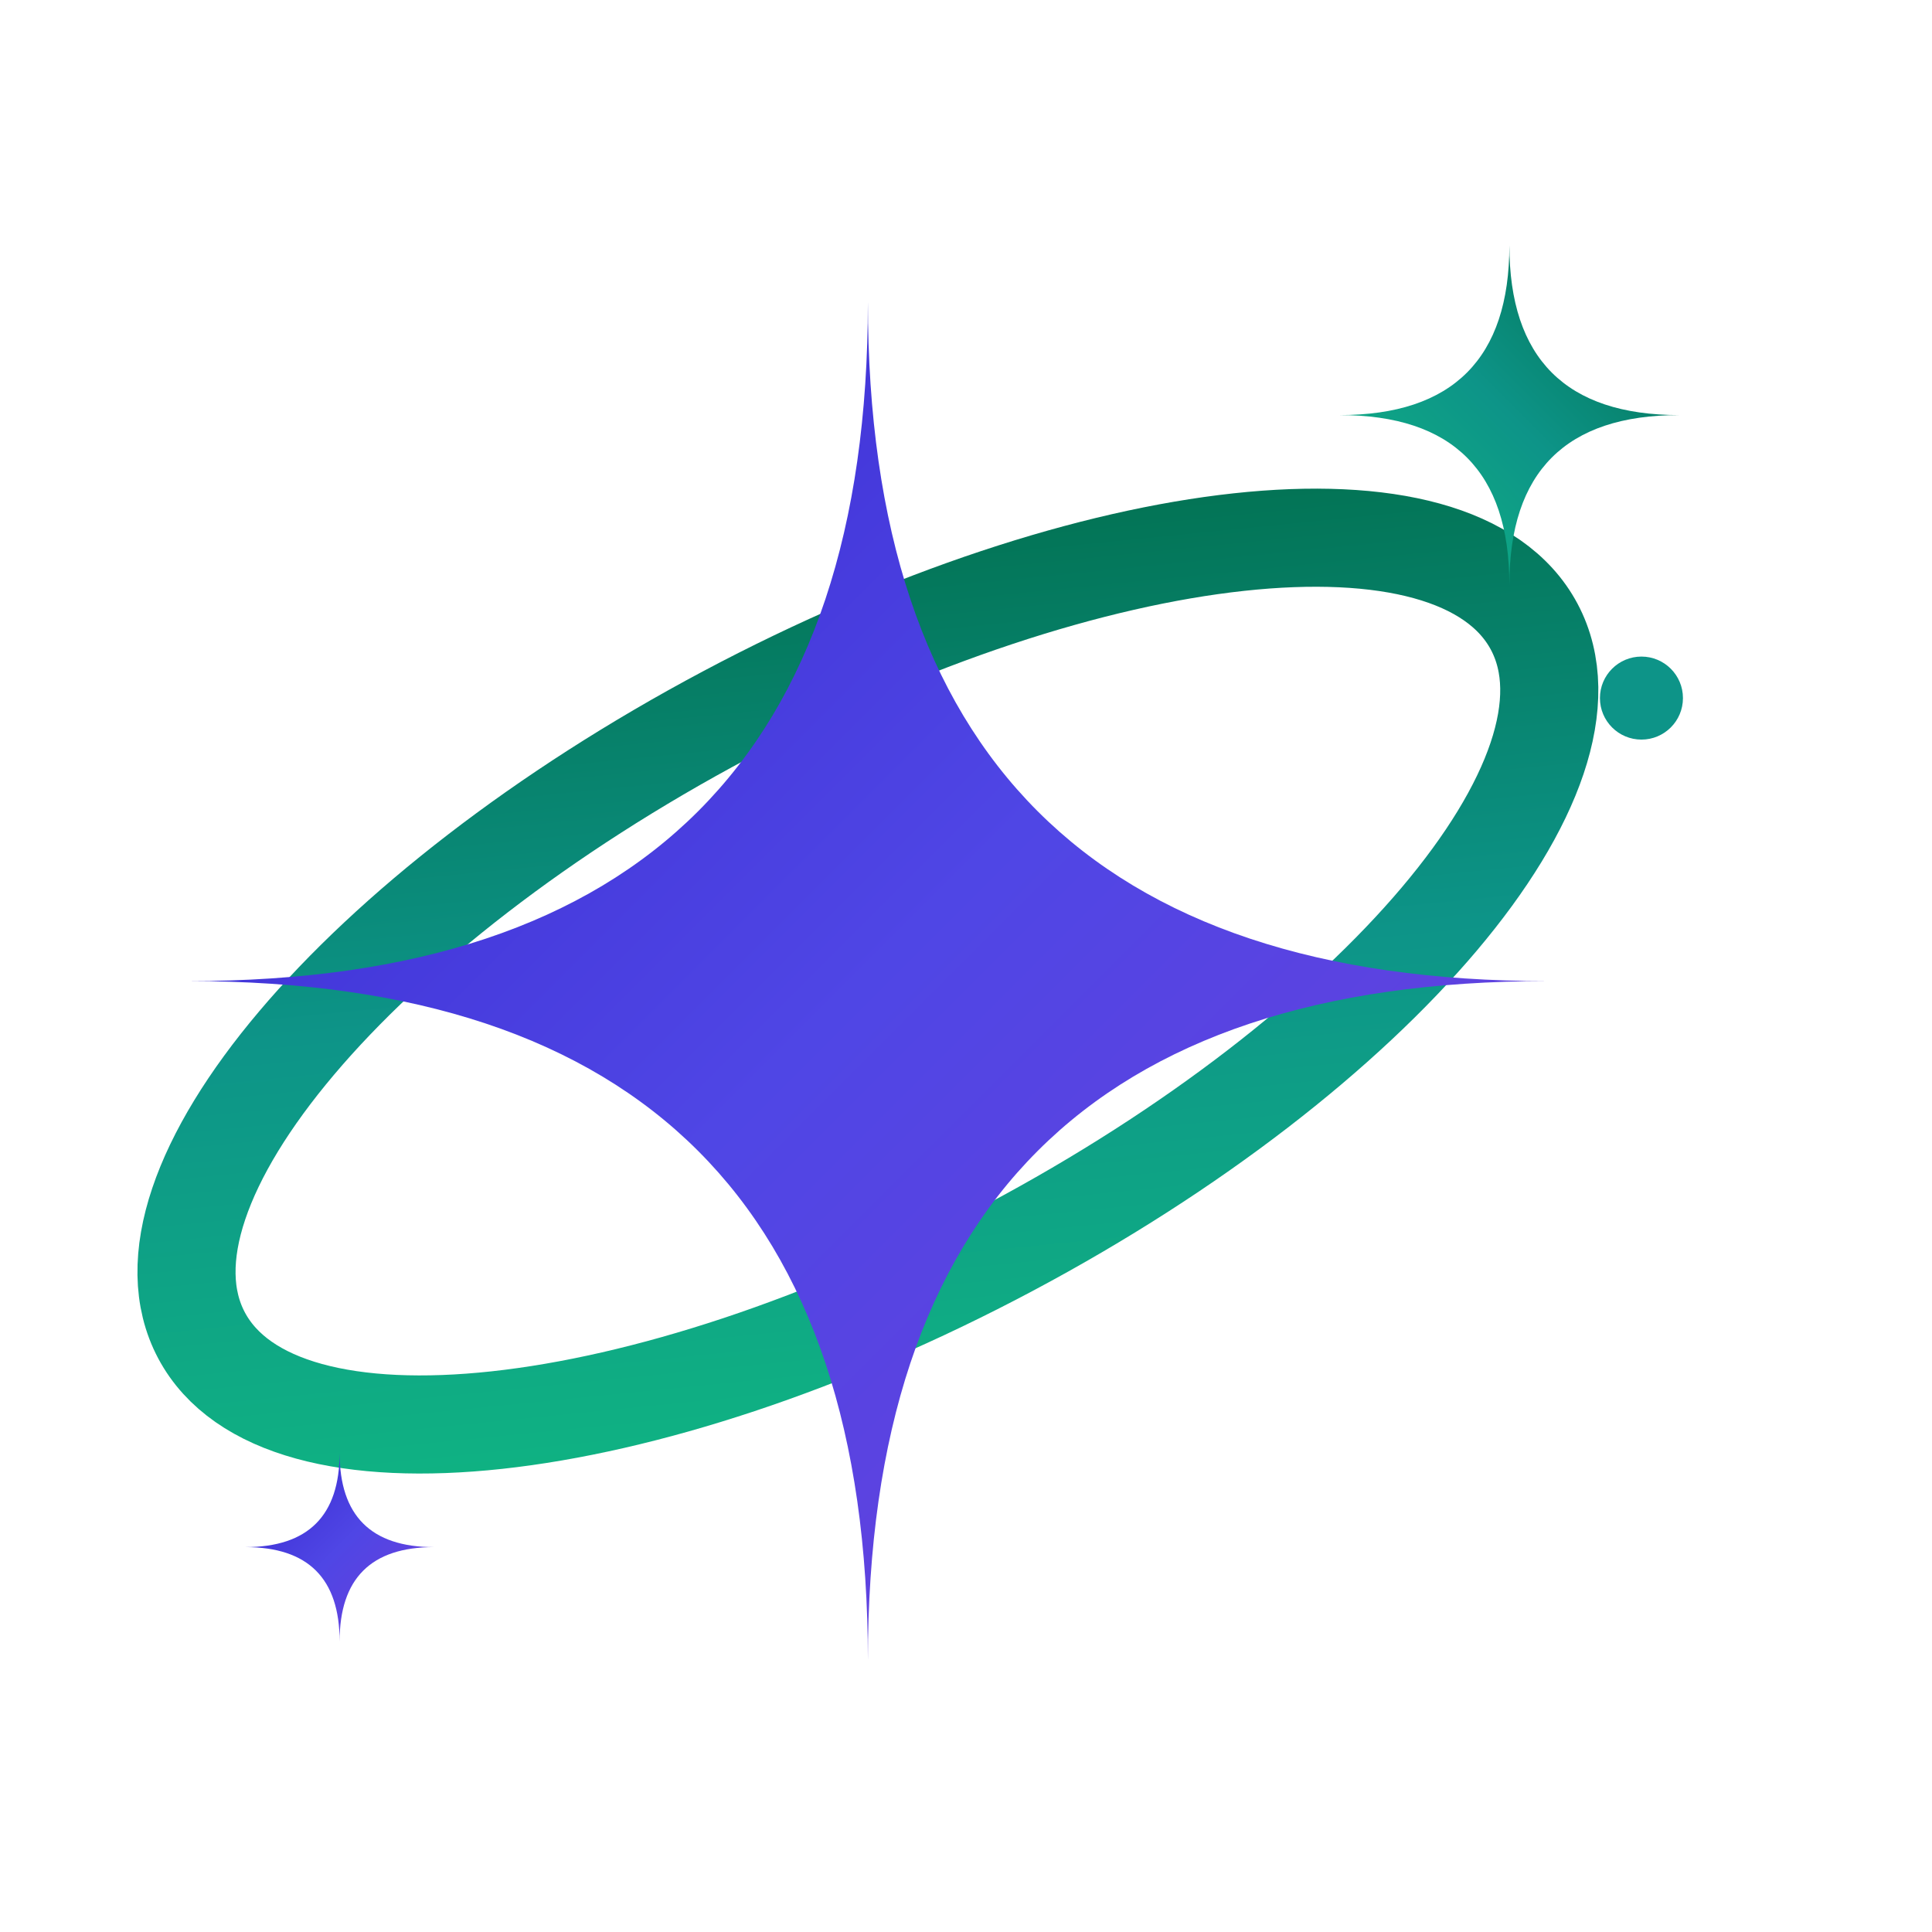
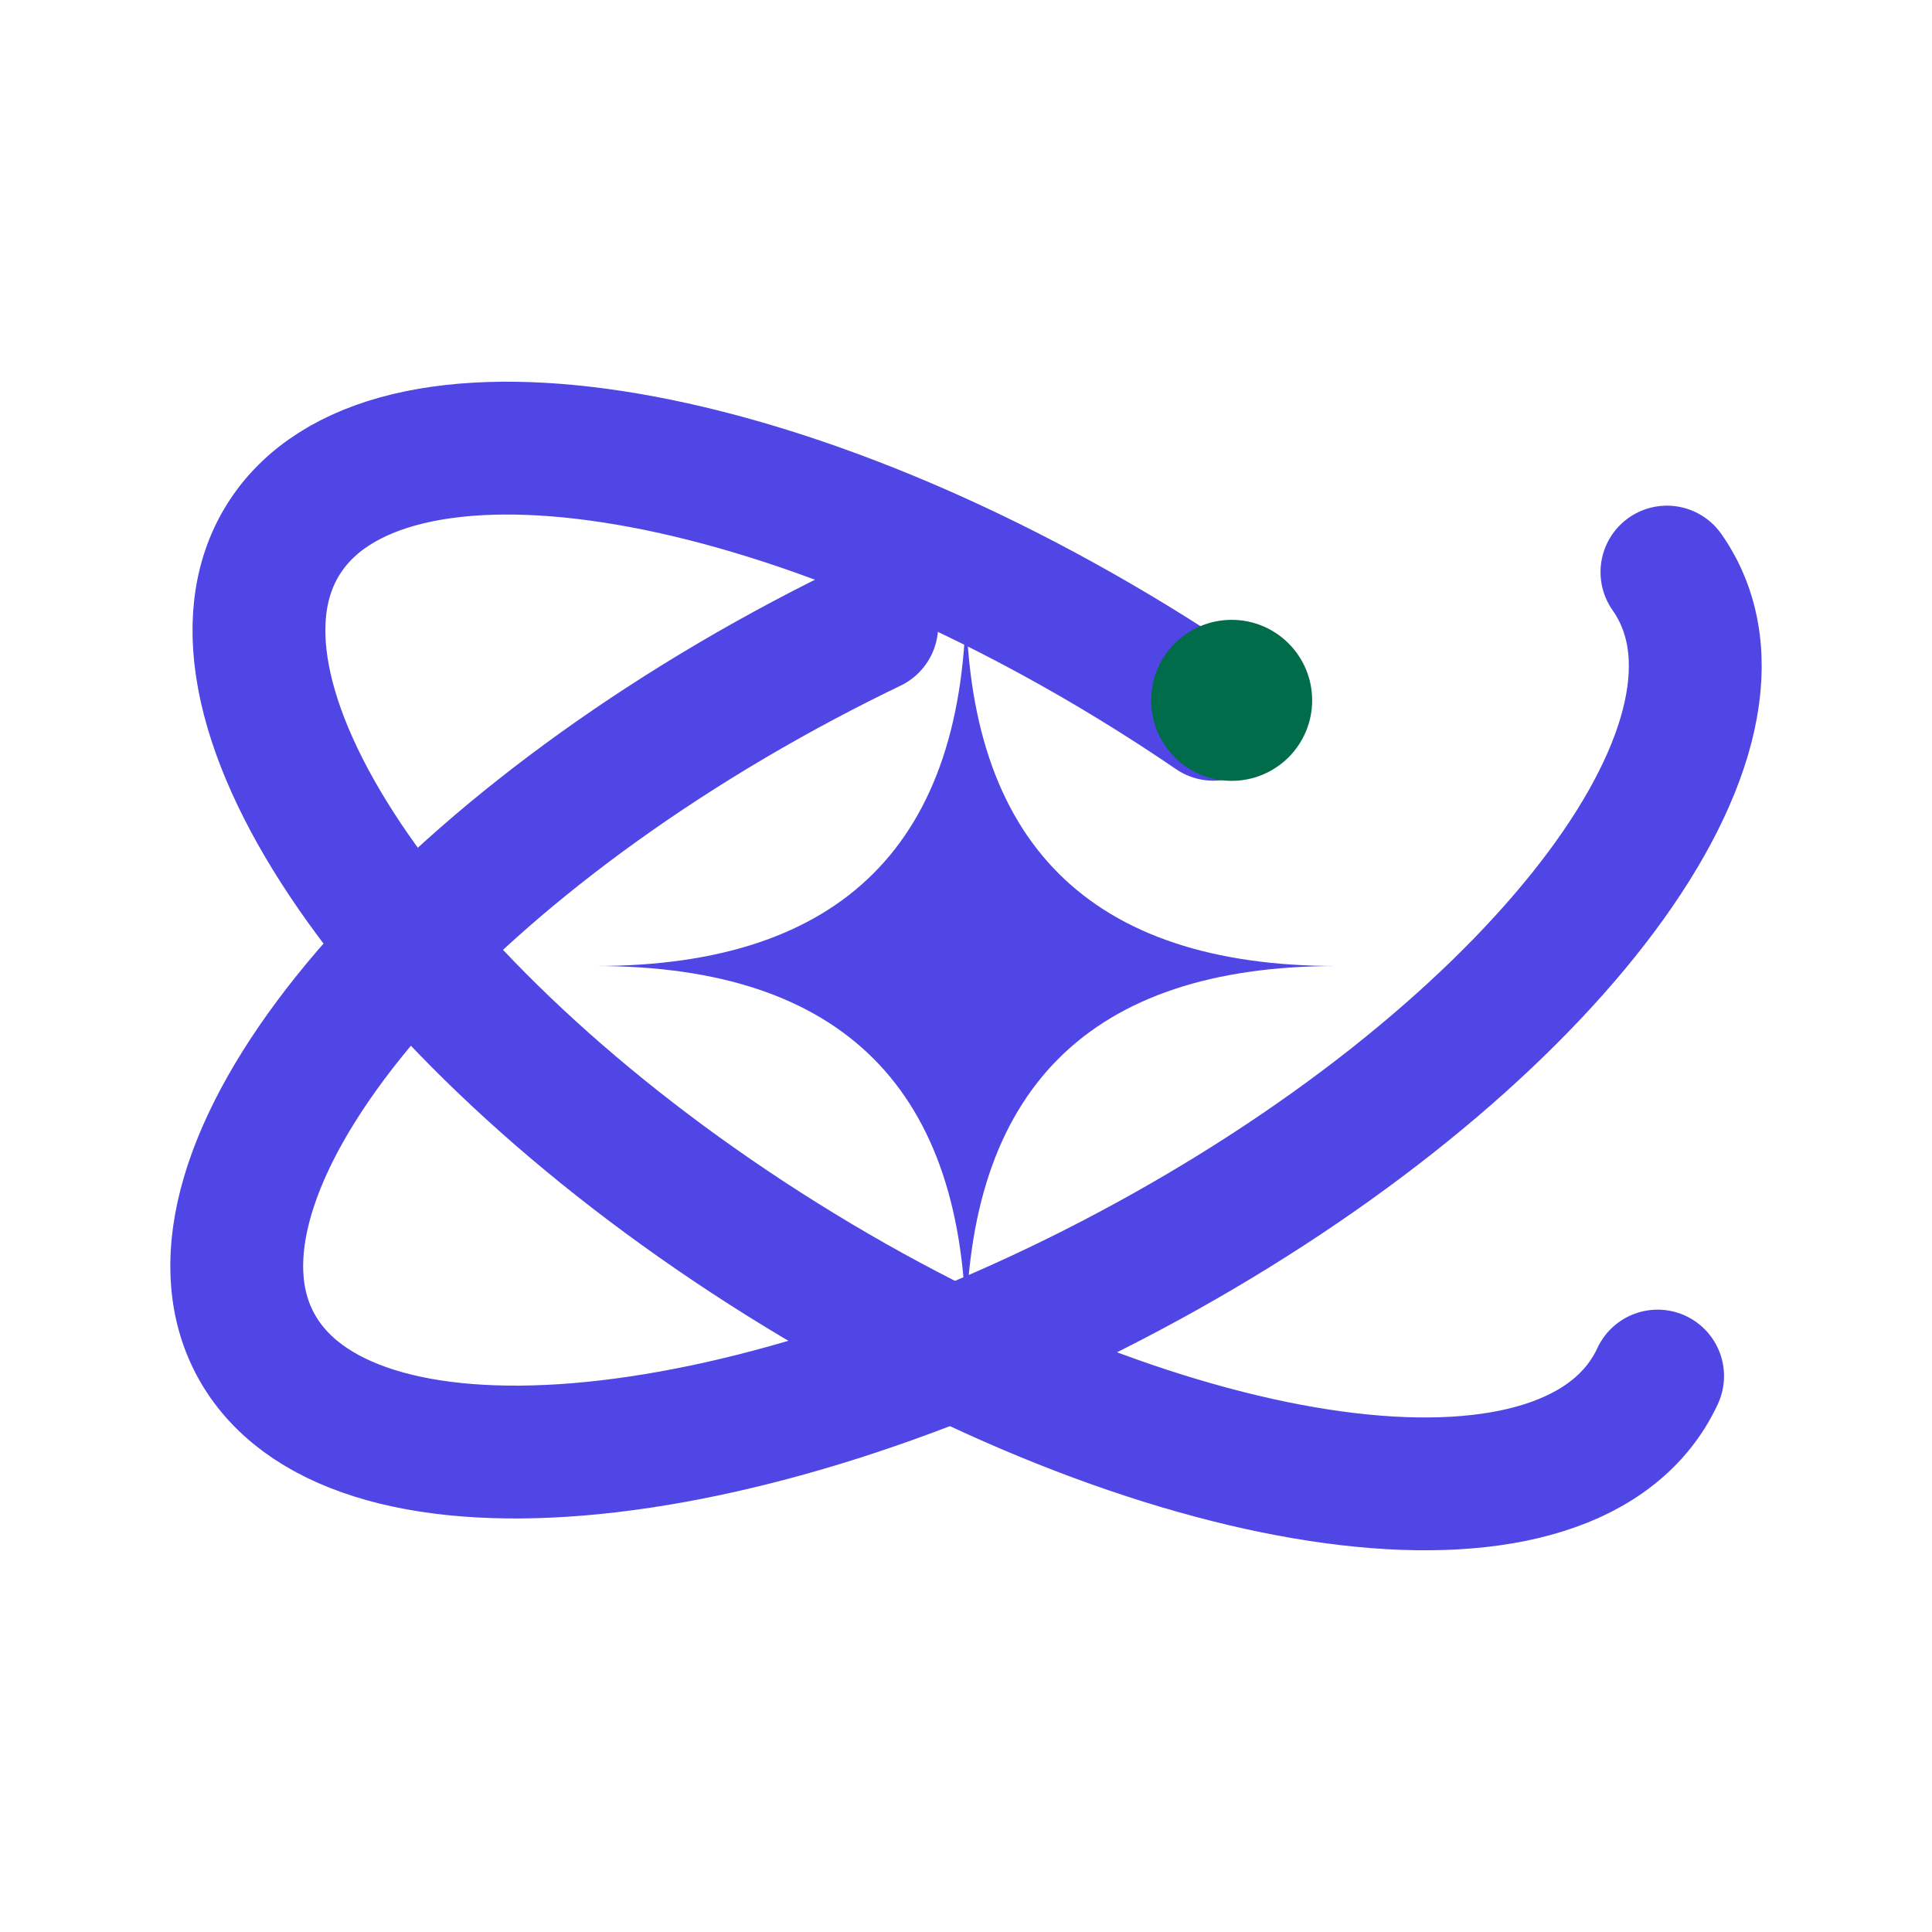
- <svg xmlns="http://www.w3.org/2000/svg" viewBox="0 0 1024 1024" width="1024" height="1024" fill="none">
+ <svg xmlns="http://www.w3.org/2000/svg" viewBox="0 0 24 24" width="24" height="24" fill="none">
  <style>
-     #light-simple { display: block; }
-     #dark-simple { display: none; }
+     .sm-ai-stroke { stroke: #4F46E5; }
+     .sm-ai-fill { fill: #4F46E5; }
+     .sm-ai-dot { fill: #006C49; }

    @media (prefers-color-scheme: dark) {
-       #light-simple { display: none; }
-       #dark-simple { display: block; }
+       .sm-ai-stroke { stroke: #818CF8; }
+       .sm-ai-fill { fill: #818CF8; }
+       .sm-ai-dot { fill: #6CF8BB; }
    }
  </style>
-   <defs>
-     <linearGradient id="sim-l-star" x1="0%" y1="0%" x2="100%" y2="100%">
-       <stop offset="0%" stop-color="#3525CD" />
-       <stop offset="50%" stop-color="#4F46E5" />
-       <stop offset="100%" stop-color="#6F3DD9" />
-     </linearGradient>
-     <linearGradient id="sim-l-orbit" x1="100%" y1="0%" x2="0%" y2="100%">
-       <stop offset="0%" stop-color="#006C49" />
-       <stop offset="50%" stop-color="#0D9488" />
-       <stop offset="100%" stop-color="#10B981" />
-     </linearGradient>
-     <linearGradient id="sim-d-star" x1="0%" y1="0%" x2="100%" y2="100%">
-       <stop offset="0%" stop-color="#6366F1" />
-       <stop offset="50%" stop-color="#818CF8" />
-       <stop offset="100%" stop-color="#A855F7" />
-     </linearGradient>
-     <linearGradient id="sim-d-orbit" x1="100%" y1="0%" x2="0%" y2="100%">
-       <stop offset="0%" stop-color="#6366F1" />
-       <stop offset="50%" stop-color="#10B981" />
-       <stop offset="100%" stop-color="#6CF8BB" />
-     </linearGradient>
-   </defs>
-   <g id="light-simple">
-     <g transform="rotate(-28 460 520)">
-       <ellipse cx="460" cy="520" rx="400" ry="160" fill="none" stroke="url(#sim-l-orbit)" stroke-width="52" stroke-linecap="round" />
-     </g>
-     <path d="M 460 160 Q 460 520 820 520 Q 460 520 460 880 Q 460 520 100 520 Q 460 520 460 160 Z" fill="url(#sim-l-star)" />
-     <path d="M 800 130 Q 800 220 890 220 Q 800 220 800 310 Q 800 220 710 220 Q 800 220 800 130 Z" fill="url(#sim-l-orbit)" />
-     <path d="M 180 770 Q 180 820 230 820 Q 180 820 180 870 Q 180 820 130 820 Q 180 820 180 770 Z" fill="url(#sim-l-star)" />
-     <circle cx="870" cy="370" r="22" fill="#0D9488" />
+   <g transform="rotate(-28 12 12)">
+     <ellipse cx="12" cy="12" rx="10" ry="4.3" class="sm-ai-stroke" stroke-width="1.65" stroke-dasharray="36 10.5" stroke-linecap="round" />
  </g>
-   <g id="dark-simple">
-     <g transform="rotate(-28 460 520)">
-       <ellipse cx="460" cy="520" rx="400" ry="160" fill="none" stroke="url(#sim-d-orbit)" stroke-width="52" stroke-linecap="round" />
-     </g>
-     <path d="M 460 160 Q 460 520 820 520 Q 460 520 460 880 Q 460 520 100 520 Q 460 520 460 160 Z" fill="url(#sim-d-star)" />
-     <path d="M 800 130 Q 800 220 890 220 Q 800 220 800 310 Q 800 220 710 220 Q 800 220 800 130 Z" fill="#6CF8BB" />
-     <path d="M 180 770 Q 180 820 230 820 Q 180 820 180 870 Q 180 820 130 820 Q 180 820 180 770 Z" fill="#818CF8" />
-     <circle cx="870" cy="370" r="22" fill="#6CF8BB" />
+   <g transform="rotate(32 12 12)">
+     <ellipse cx="12" cy="12" rx="10" ry="4.3" class="sm-ai-stroke" stroke-width="1.65" stroke-dasharray="36 10.5" stroke-linecap="round" />
  </g>
+   <path d="M12 7.4Q12 12 16.6 12Q12 12 12 16.6Q12 12 7.4 12Q12 12 12 7.4Z" class="sm-ai-fill" />
+   <circle cx="15.3" cy="8.7" r="1" class="sm-ai-dot" />
</svg>
